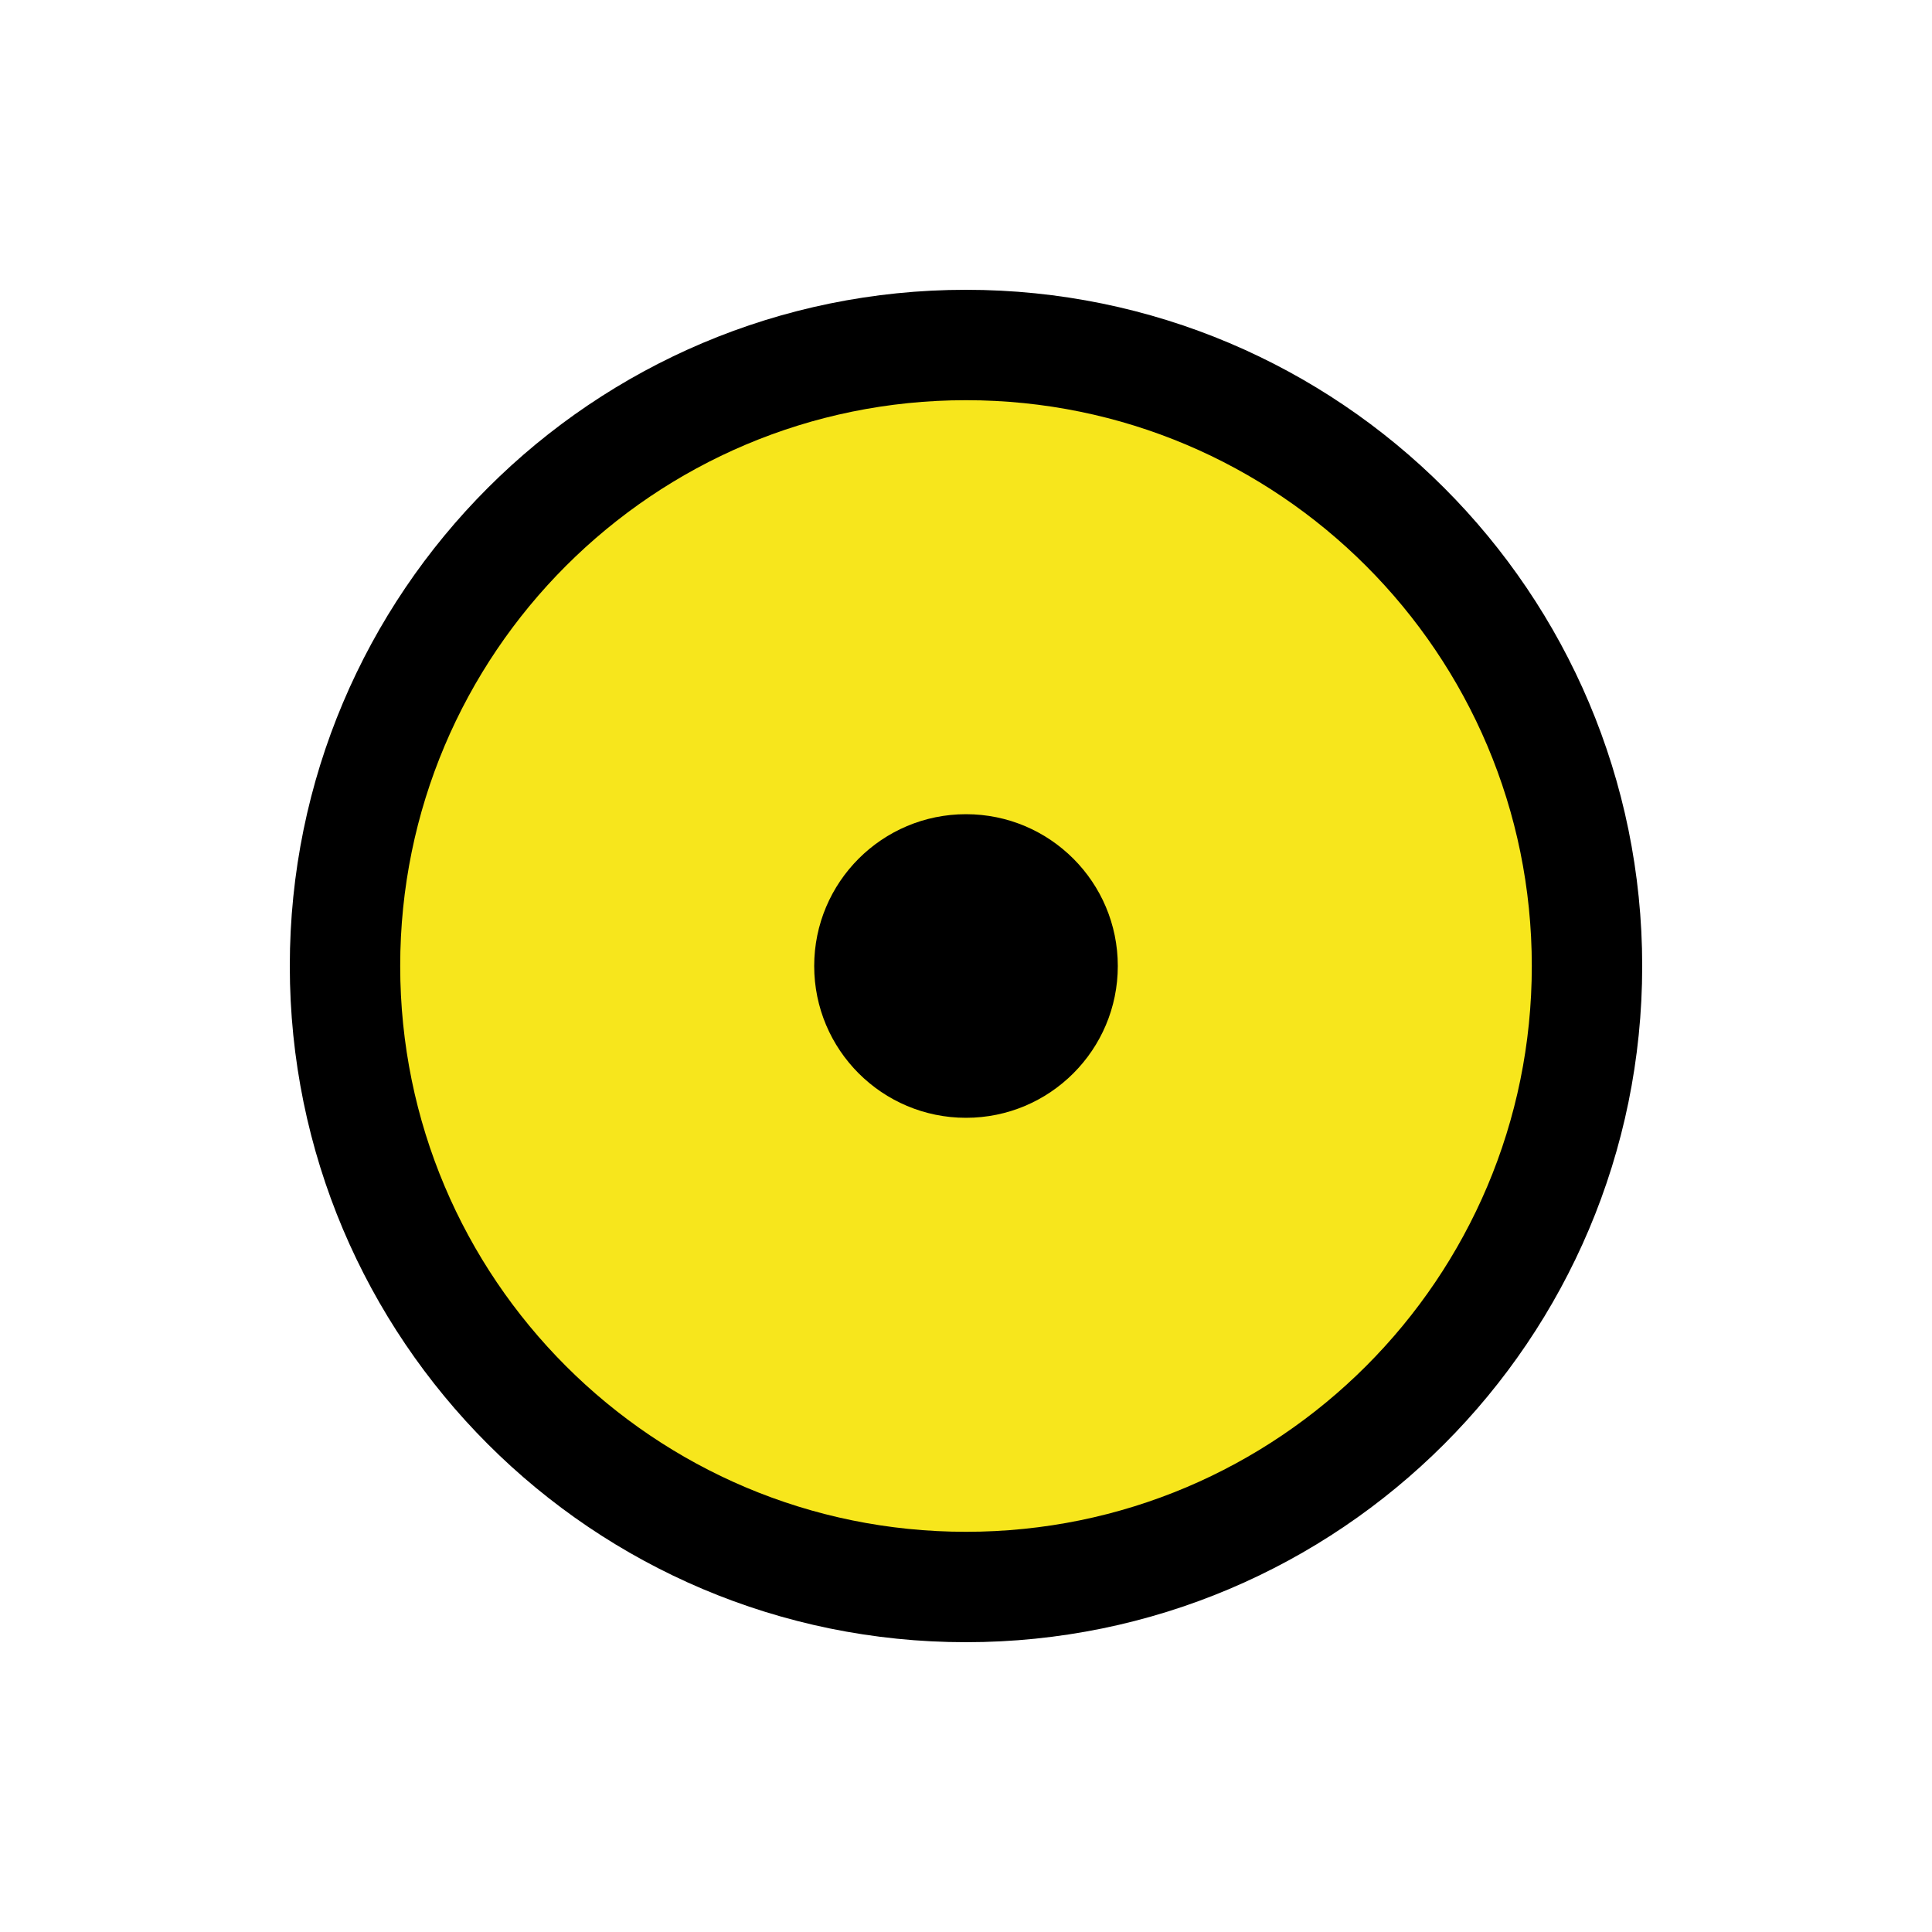
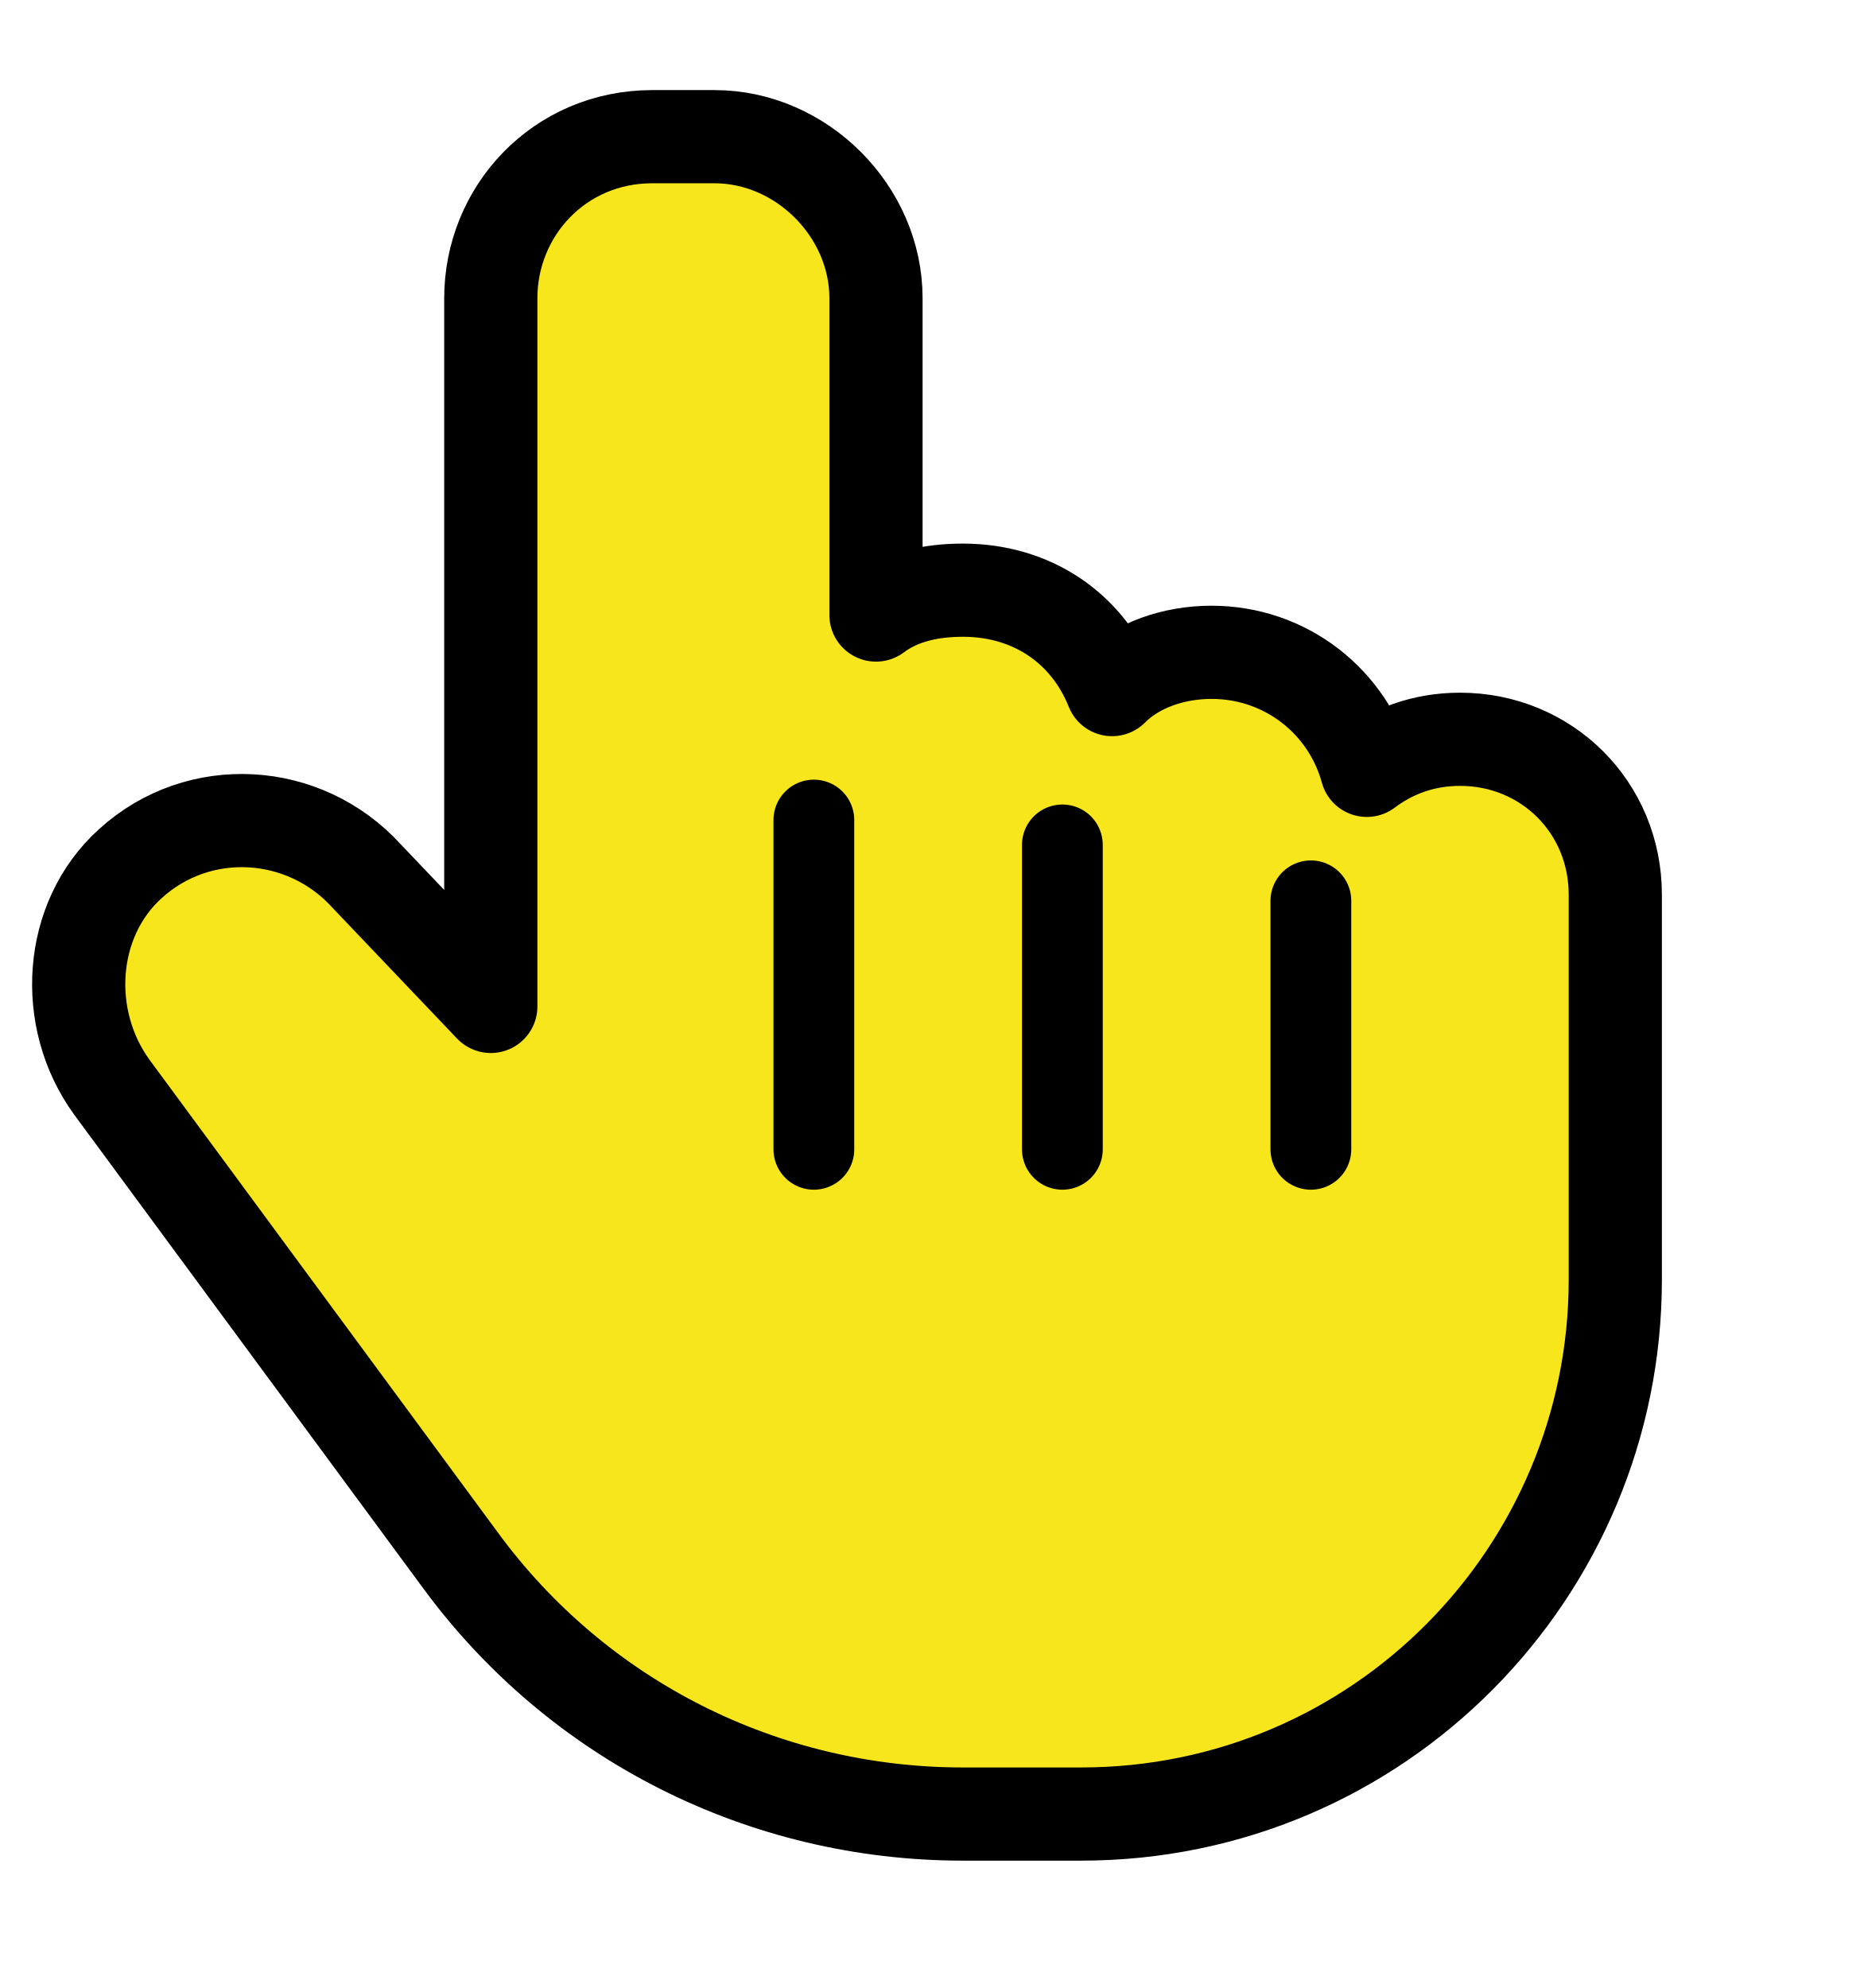
- <svg xmlns="http://www.w3.org/2000/svg" width="28" height="28" viewBox="0 0 28 28">
-   <circle cx="14" cy="14" r="9" fill="#f7e61c" stroke="#000" stroke-width="1.6" />
-   <circle cx="14" cy="14" r="2.2" fill="#000" />
+ <svg xmlns="http://www.w3.org/2000/svg" width="30" height="32" viewBox="0 0 30 32">
+   <path d="M10.5 2.2c-1.5 0-2.6 1.2-2.6 2.6v11.4l-2-2.1c-1-1.1-2.7-1.2-3.8-.2-1 .9-1.1 2.5-.3 3.6l5.6 7.6c1.9 2.6 4.9 4.1 8.1 4.1h1.9c4.8 0 8.6-3.9 8.6-8.6v-6.2c0-1.4-1.1-2.5-2.5-2.5-.6 0-1.1.2-1.5.5-.3-1.1-1.3-1.9-2.5-1.9-.6 0-1.2.2-1.6.6-.4-1-1.3-1.6-2.4-1.6-.5 0-1 .1-1.4.4V4.8c0-1.4-1.2-2.6-2.6-2.6z" fill="#f7e61c" stroke="#000" stroke-width="1.5" stroke-linejoin="round" />
+   <path d="M13.1 13.2v5.3M17.1 13.6v4.9M21.1 14.5v4" stroke="#000" stroke-width="1.3" stroke-linecap="round" />
</svg>
